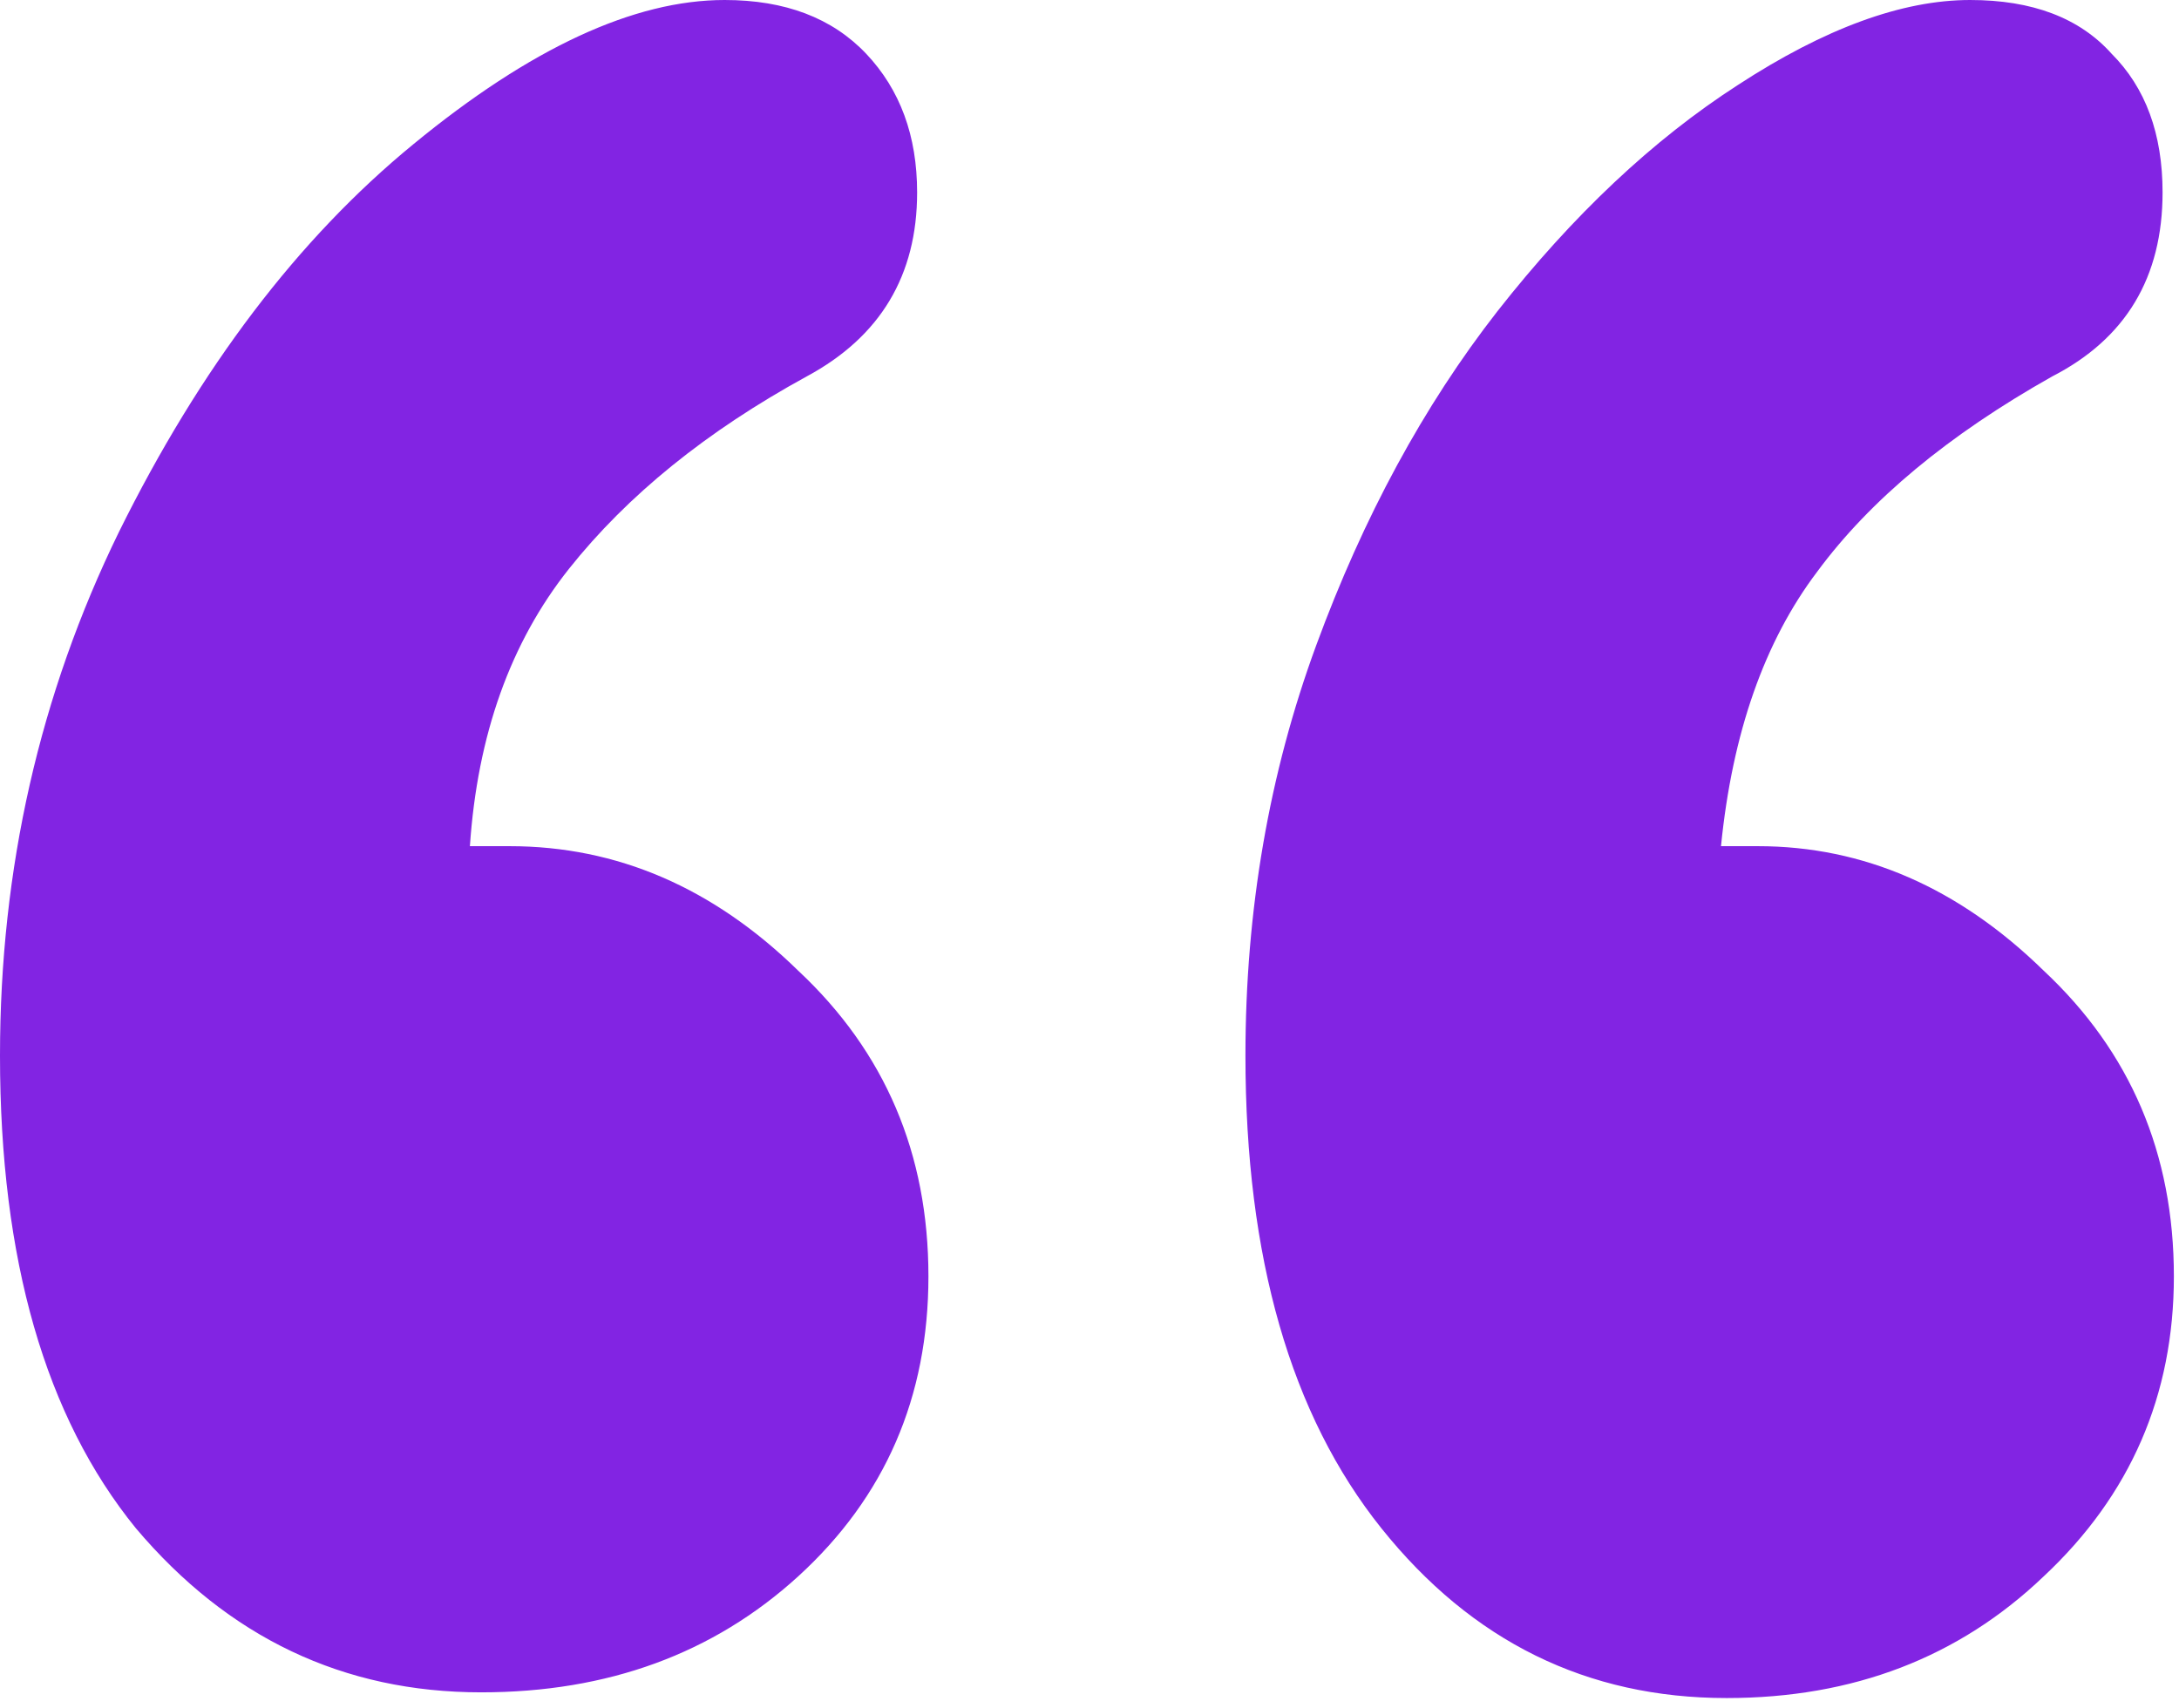
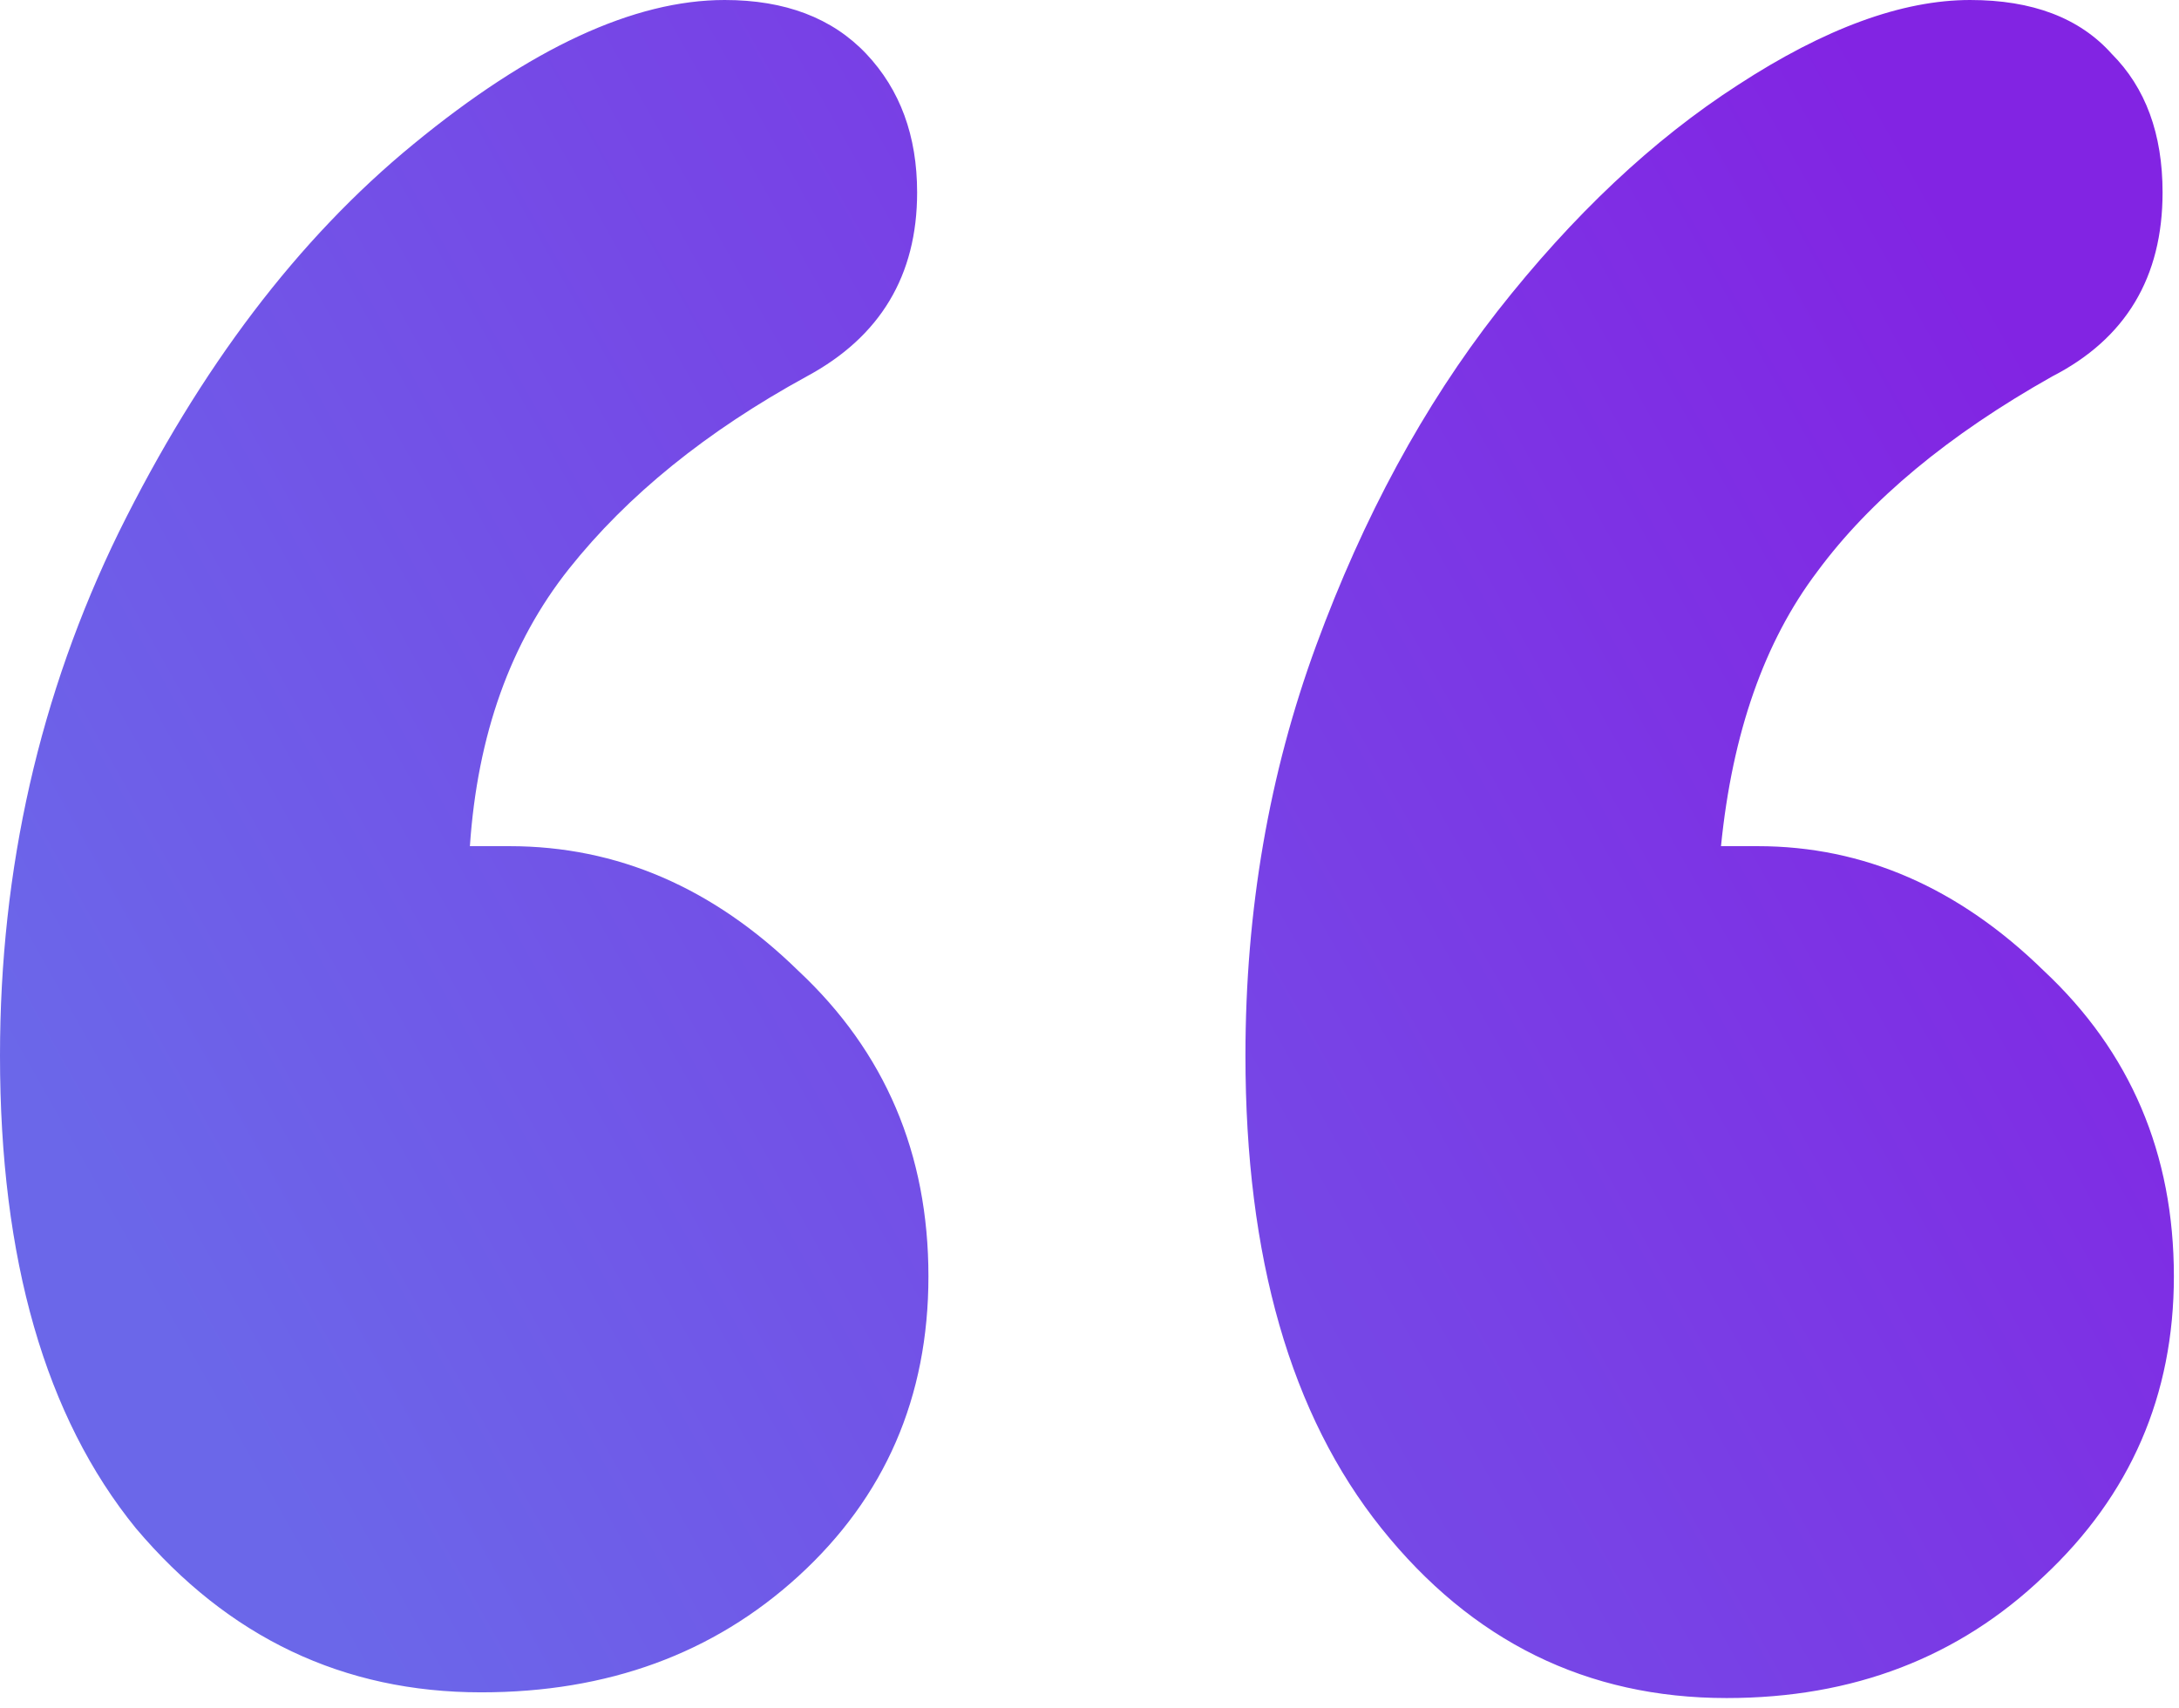
- <svg xmlns="http://www.w3.org/2000/svg" id="full" width="37" height="29" viewBox="0 0 37 29" fill="none">
-   <path d="M7.979 14.371H8.652C10.478 14.371 12.112 15.076 13.554 16.486C15.028 17.864 15.765 19.594 15.765 21.677C15.765 23.728 15.028 25.426 13.554 26.772C12.112 28.086 10.318 28.742 8.171 28.742C5.832 28.742 3.877 27.813 2.307 25.955C0.769 24.064 0 21.389 0 17.928C0 14.756 0.673 11.792 2.019 9.036C3.397 6.248 5.063 4.053 7.017 2.451C9.004 0.817 10.766 0 12.305 0C13.33 0 14.131 0.304 14.708 0.913C15.284 1.522 15.573 2.307 15.573 3.268C15.573 4.678 14.948 5.72 13.698 6.393C12 7.322 10.654 8.411 9.661 9.661C8.668 10.911 8.107 12.481 7.979 14.371ZM29.223 14.371H29.848C31.642 14.371 33.261 15.076 34.703 16.486C36.176 17.864 36.913 19.594 36.913 21.677C36.913 23.696 36.176 25.394 34.703 26.772C33.261 28.15 31.466 28.839 29.319 28.839C26.948 28.839 24.994 27.877 23.456 25.955C21.917 24.032 21.148 21.357 21.148 17.928C21.148 15.461 21.549 13.138 22.35 10.959C23.151 8.78 24.176 6.889 25.426 5.287C26.708 3.653 28.07 2.371 29.512 1.442C30.986 0.481 32.299 0 33.453 0C34.51 0 35.311 0.304 35.856 0.913C36.433 1.49 36.721 2.275 36.721 3.268C36.721 4.71 36.096 5.752 34.847 6.393C33.084 7.386 31.755 8.491 30.857 9.709C29.96 10.895 29.415 12.449 29.223 14.371Z" fill="#8224E3" />
+ <svg xmlns="http://www.w3.org/2000/svg" width="37" height="29" viewBox="0 0 37 29" fill="none">
+   <path d="M7.979 14.371H8.652C10.478 14.371 12.112 15.076 13.554 16.486C15.028 17.864 15.765 19.594 15.765 21.677C15.765 23.728 15.028 25.426 13.554 26.772C12.112 28.086 10.318 28.742 8.171 28.742C5.832 28.742 3.877 27.813 2.307 25.955C0.769 24.064 0 21.389 0 17.928C0 14.756 0.673 11.792 2.019 9.036C3.397 6.248 5.063 4.053 7.017 2.451C9.004 0.817 10.766 0 12.305 0C13.33 0 14.131 0.304 14.708 0.913C15.284 1.522 15.573 2.307 15.573 3.268C15.573 4.678 14.948 5.72 13.698 6.393C12 7.322 10.654 8.411 9.661 9.661C8.668 10.911 8.107 12.481 7.979 14.371ZM29.223 14.371H29.848C31.642 14.371 33.261 15.076 34.703 16.486C36.176 17.864 36.913 19.594 36.913 21.677C36.913 23.696 36.176 25.394 34.703 26.772C33.261 28.15 31.466 28.839 29.319 28.839C26.948 28.839 24.994 27.877 23.456 25.955C21.917 24.032 21.148 21.357 21.148 17.928C21.148 15.461 21.549 13.138 22.35 10.959C23.151 8.78 24.176 6.889 25.426 5.287C26.708 3.653 28.07 2.371 29.512 1.442C30.986 0.481 32.299 0 33.453 0C34.51 0 35.311 0.304 35.856 0.913C36.433 1.49 36.721 2.275 36.721 3.268C36.721 4.71 36.096 5.752 34.847 6.393C33.084 7.386 31.755 8.491 30.857 9.709C29.96 10.895 29.415 12.449 29.223 14.371Z" fill="url(#paint0_linear)" />
+   <defs>
+     <linearGradient id="paint0_linear" x1="-0.11" y1="17.538" x2="31.086" y2="-0.014" gradientUnits="userSpaceOnUse">
+       <stop stop-color="#6B67E9" />
+       <stop offset="1" stop-color="#8224E3" />
+     </linearGradient>
+   </defs>
</svg>
